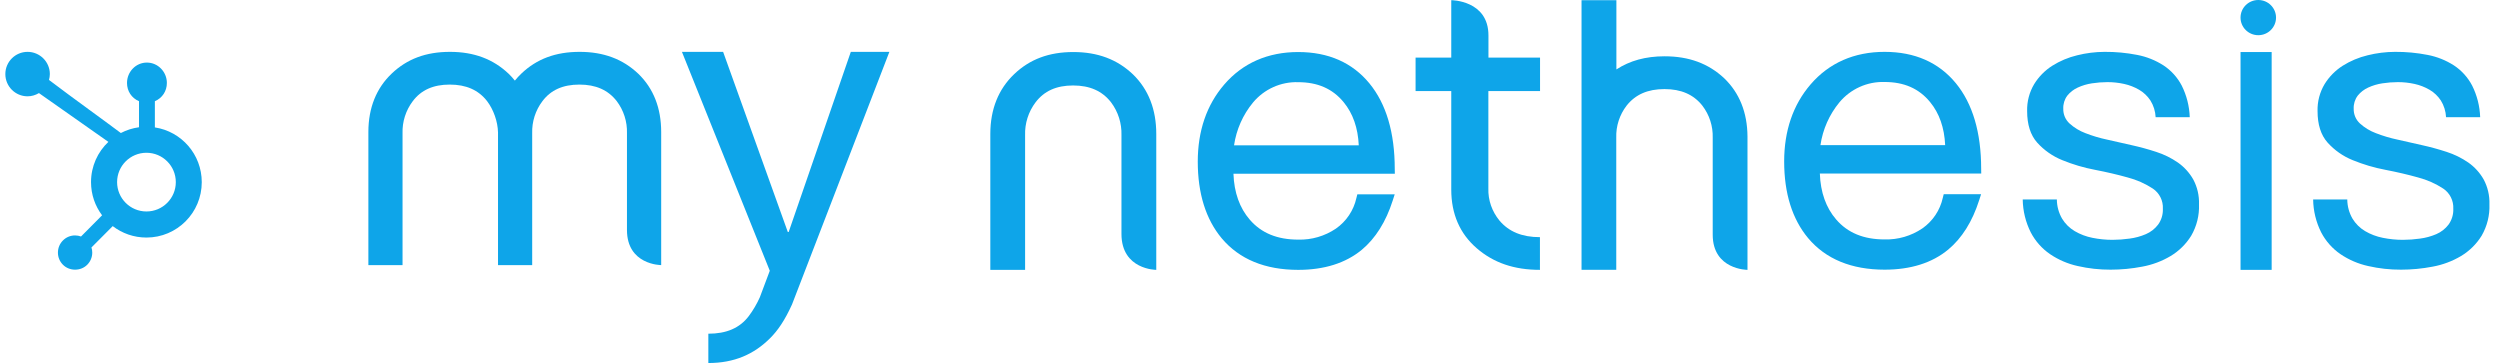
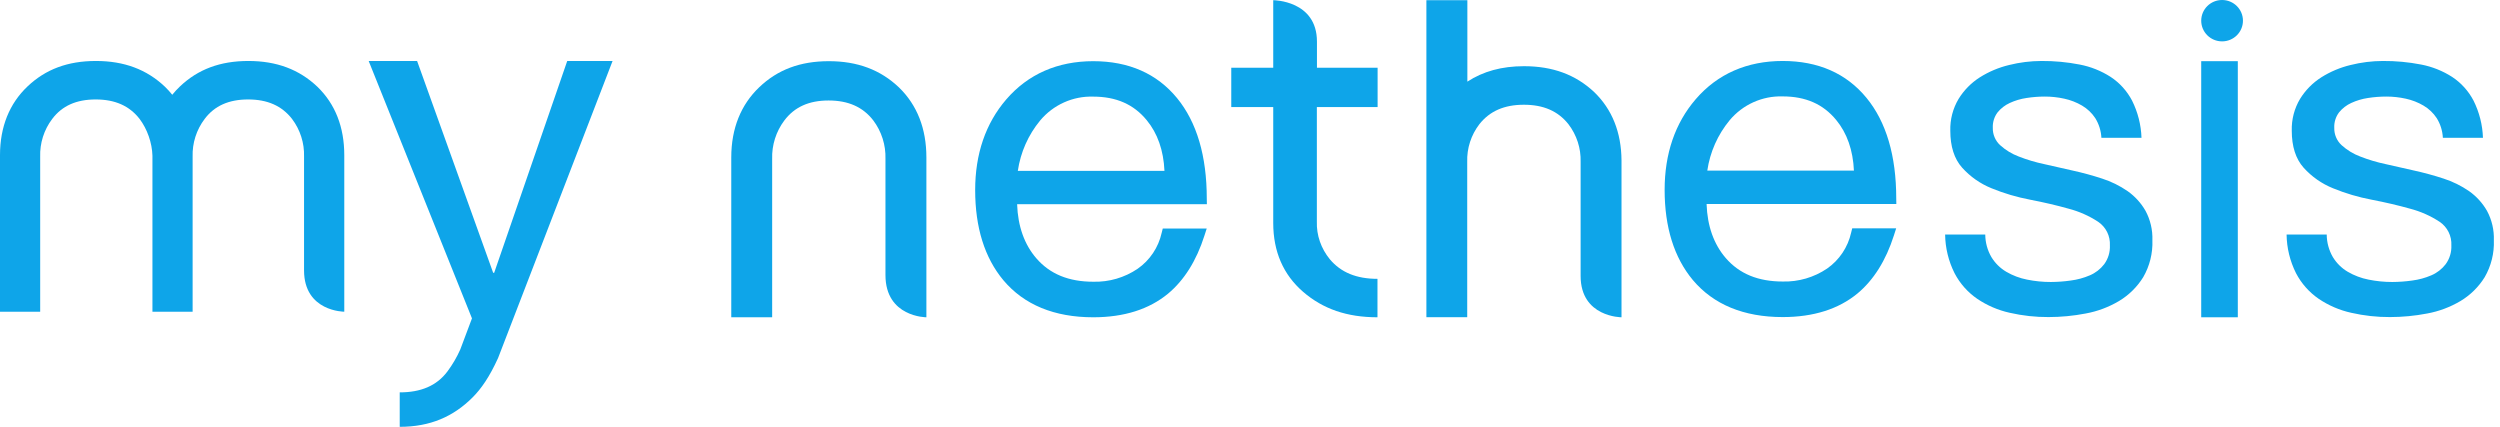
- <svg xmlns="http://www.w3.org/2000/svg" width="234" height="34" viewBox="0 0 234 34" fill="none">
-   <path d="M54.251 4.854C56.496 4.855 58.294 5.526 59.75 6.908C61.17 8.286 61.887 10.116 61.887 12.36V24.814C61.852 24.814 58.684 24.796 58.684 21.523V12.469C58.716 11.387 58.377 10.327 57.727 9.466C56.914 8.423 55.771 7.917 54.231 7.917C52.694 7.917 51.556 8.423 50.77 9.471C50.117 10.332 49.78 11.393 49.813 12.476V24.814H46.614V12.394C46.589 11.372 46.197 10.267 45.592 9.466C44.779 8.423 43.635 7.917 42.096 7.917C40.559 7.917 39.42 8.423 38.634 9.471C37.982 10.332 37.644 11.393 37.678 12.476V24.814H34.48V12.36C34.48 10.085 35.234 8.242 36.671 6.879C38.108 5.516 39.87 4.854 42.115 4.854C44.36 4.854 46.158 5.526 47.614 6.908C47.823 7.11 48.014 7.323 48.192 7.545C48.381 7.312 48.585 7.089 48.807 6.879C50.243 5.516 52.006 4.854 54.251 4.854Z" fill="#0EA5E9" />
-   <path d="M71.122 27.821L72.052 25.344L63.829 4.854H67.684L73.739 21.715H73.82L79.636 4.854H83.246L74.13 28.502C73.445 30.006 72.799 30.94 72.088 31.649C70.575 33.161 68.731 33.979 66.301 33.979V31.235C67.975 31.235 69.239 30.718 70.098 29.571C70.503 29.027 70.846 28.44 71.122 27.821Z" fill="#0EA5E9" />
-   <path d="M130.549 15.819C130.549 12.415 129.752 9.723 128.182 7.81C126.581 5.86 124.339 4.871 121.51 4.871C118.681 4.871 116.321 5.896 114.583 7.918C112.942 9.826 112.111 12.253 112.111 15.13C112.111 18.108 112.864 20.52 114.355 22.308C115.999 24.263 118.409 25.259 121.51 25.259C123.955 25.259 125.955 24.627 127.466 23.378C128.75 22.308 129.725 20.754 130.361 18.762L130.544 18.191H127.046L126.96 18.531C126.703 19.695 126.018 20.719 125.043 21.398C124.002 22.101 122.77 22.461 121.517 22.428C119.561 22.428 118.062 21.819 116.977 20.559C116.033 19.468 115.51 18.022 115.451 16.259H130.557L130.549 15.819ZM121.502 7.692C123.336 7.692 124.728 8.304 125.762 9.56C126.632 10.613 127.107 11.973 127.18 13.601H115.507C115.722 12.126 116.337 10.739 117.285 9.592C117.8 8.975 118.448 8.483 119.18 8.154C119.912 7.824 120.708 7.666 121.51 7.692H121.502Z" fill="#0EA5E9" />
-   <path d="M185.437 15.801C185.437 12.398 184.639 9.706 183.07 7.792C181.468 5.843 179.226 4.854 176.397 4.854C173.568 4.854 171.209 5.879 169.47 7.901C167.829 9.809 166.998 12.236 166.998 15.113C166.998 18.091 167.751 20.503 169.243 22.291C170.886 24.246 173.297 25.241 176.397 25.241C178.842 25.241 180.842 24.61 182.353 23.36C183.637 22.291 184.613 20.737 185.248 18.745L185.432 18.174H181.933L181.847 18.514C181.59 19.678 180.905 20.702 179.93 21.381C178.89 22.084 177.657 22.444 176.404 22.411C174.448 22.411 172.949 21.801 171.864 20.542C170.92 19.451 170.397 18.005 170.338 16.242H185.444L185.437 15.801ZM176.39 7.674C178.224 7.674 179.615 8.287 180.649 9.543C181.52 10.596 181.994 11.956 182.067 13.583H170.394C170.61 12.108 171.225 10.722 172.172 9.575C172.687 8.958 173.335 8.466 174.067 8.137C174.799 7.807 175.596 7.649 176.397 7.674H176.39Z" fill="#0EA5E9" />
-   <path d="M139.574 8.524H144.148V5.391H139.319V3.313C139.319 0.017 135.838 0.017 135.838 0.017V5.391H132.498V8.524H135.838V17.749C135.838 20.026 136.641 21.87 138.22 23.234C139.8 24.598 141.714 25.258 144.138 25.258V22.198C142.467 22.198 141.231 21.689 140.35 20.646C139.643 19.783 139.276 18.721 139.311 17.638V8.524H139.574Z" fill="#0EA5E9" />
-   <path d="M100.442 8C102.008 8 103.17 8.516 103.997 9.581C104.659 10.461 105.002 11.543 104.969 12.648V21.896C104.969 25.259 108.227 25.259 108.227 25.259V12.538C108.227 10.245 107.498 8.376 106.054 6.969C104.573 5.557 102.745 4.871 100.462 4.871C98.179 4.871 96.387 5.547 94.926 6.94C93.465 8.332 92.694 10.213 92.694 12.538V25.259H95.949V12.656C95.915 11.55 96.259 10.466 96.922 9.586C97.731 8.516 98.879 8 100.442 8Z" fill="#0EA5E9" />
-   <path d="M161.383 7.322C159.904 5.941 158.084 5.269 155.8 5.269C154.035 5.269 152.554 5.678 151.294 6.499V0.017H148.032V25.251H151.282V12.888C151.247 11.805 151.59 10.744 152.253 9.884C153.076 8.844 154.231 8.338 155.792 8.338C157.353 8.338 158.514 8.844 159.339 9.886C160 10.747 160.342 11.806 160.31 12.888V21.968C160.31 25.258 163.565 25.258 163.565 25.258V12.772C163.548 10.529 162.815 8.699 161.383 7.322Z" fill="#0EA5E9" />
-   <path d="M193.01 20.465C193.303 20.947 193.709 21.349 194.194 21.634C194.707 21.934 195.267 22.146 195.849 22.26C196.473 22.386 197.109 22.45 197.746 22.448C198.274 22.446 198.802 22.407 199.325 22.333C199.849 22.266 200.362 22.127 200.848 21.919C201.299 21.727 201.694 21.421 201.993 21.031C202.308 20.6 202.467 20.074 202.444 19.54C202.464 19.171 202.388 18.802 202.223 18.471C202.059 18.14 201.811 17.858 201.505 17.652C200.783 17.18 199.99 16.829 199.157 16.612C198.216 16.348 197.195 16.109 196.093 15.896C195.044 15.698 194.017 15.394 193.028 14.989C192.131 14.628 191.327 14.066 190.679 13.346C190.053 12.642 189.74 11.661 189.74 10.404C189.715 9.514 189.944 8.636 190.399 7.873C190.826 7.18 191.404 6.593 192.09 6.156C192.808 5.704 193.595 5.373 194.419 5.176C195.261 4.965 196.126 4.857 196.994 4.854C198.016 4.847 199.037 4.942 200.04 5.139C200.915 5.306 201.75 5.639 202.501 6.12C203.22 6.593 203.808 7.243 204.209 8.008C204.67 8.93 204.926 9.941 204.961 10.972H201.768C201.742 10.417 201.574 9.877 201.28 9.406C201.01 8.996 200.65 8.654 200.228 8.405C199.789 8.149 199.313 7.964 198.817 7.856C198.305 7.743 197.782 7.686 197.258 7.687C196.773 7.688 196.289 7.726 195.81 7.799C195.349 7.868 194.899 8.001 194.475 8.197C194.096 8.369 193.761 8.628 193.499 8.952C193.236 9.305 193.103 9.738 193.123 10.178C193.116 10.436 193.165 10.693 193.265 10.931C193.366 11.168 193.516 11.382 193.706 11.556C194.139 11.949 194.643 12.256 195.19 12.461C195.849 12.718 196.529 12.921 197.221 13.067C197.973 13.23 198.725 13.4 199.476 13.577C200.277 13.753 201.06 13.966 201.824 14.217C202.546 14.449 203.231 14.786 203.855 15.217C204.44 15.629 204.927 16.165 205.283 16.786C205.668 17.504 205.856 18.311 205.827 19.126C205.866 20.157 205.612 21.177 205.095 22.068C204.615 22.842 203.958 23.49 203.179 23.959C202.356 24.45 201.451 24.788 200.509 24.959C199.536 25.146 198.548 25.241 197.558 25.241C196.521 25.246 195.486 25.132 194.475 24.901C193.549 24.697 192.669 24.319 191.883 23.787C191.125 23.267 190.505 22.567 190.079 21.75C189.599 20.794 189.342 19.742 189.327 18.672H192.522C192.526 19.302 192.695 19.92 193.01 20.465Z" fill="#0EA5E9" />
-   <path d="M220.194 20.465C220.486 20.947 220.893 21.349 221.377 21.634C221.89 21.934 222.45 22.146 223.032 22.26C223.657 22.386 224.292 22.45 224.929 22.448C225.457 22.446 225.985 22.407 226.508 22.333C227.032 22.266 227.545 22.127 228.031 21.919C228.482 21.727 228.877 21.421 229.176 21.031C229.491 20.6 229.65 20.074 229.628 19.54C229.647 19.171 229.571 18.802 229.406 18.471C229.242 18.14 228.994 17.858 228.688 17.652C227.966 17.18 227.173 16.829 226.34 16.612C225.399 16.348 224.378 16.109 223.276 15.896C222.227 15.698 221.2 15.394 220.211 14.989C219.314 14.628 218.511 14.066 217.863 13.346C217.236 12.642 216.923 11.661 216.923 10.404C216.898 9.514 217.127 8.636 217.582 7.873C218.009 7.18 218.588 6.593 219.273 6.156C219.991 5.704 220.778 5.373 221.602 5.176C222.444 4.965 223.309 4.857 224.177 4.854C225.199 4.847 226.22 4.942 227.223 5.139C228.098 5.306 228.933 5.639 229.684 6.12C230.403 6.593 230.991 7.243 231.392 8.008C231.853 8.93 232.109 9.941 232.144 10.972H228.951C228.925 10.417 228.757 9.877 228.463 9.406C228.193 8.996 227.833 8.654 227.411 8.405C226.972 8.149 226.496 7.964 226 7.856C225.488 7.743 224.965 7.686 224.441 7.687C223.956 7.688 223.472 7.726 222.993 7.799C222.532 7.868 222.082 8.001 221.658 8.197C221.279 8.369 220.944 8.628 220.682 8.952C220.419 9.305 220.286 9.738 220.306 10.178C220.299 10.436 220.348 10.693 220.449 10.931C220.549 11.168 220.699 11.382 220.889 11.556C221.323 11.949 221.826 12.256 222.373 12.461C223.033 12.718 223.712 12.921 224.404 13.067C225.156 13.23 225.908 13.4 226.659 13.577C227.46 13.753 228.243 13.966 229.008 14.217C229.729 14.449 230.414 14.786 231.038 15.217C231.623 15.629 232.11 16.165 232.466 16.786C232.851 17.504 233.039 18.311 233.011 19.126C233.049 20.157 232.795 21.177 232.278 22.068C231.798 22.842 231.141 23.49 230.362 23.959C229.539 24.45 228.634 24.788 227.692 24.959C226.719 25.146 225.731 25.241 224.741 25.241C223.704 25.246 222.669 25.132 221.658 24.901C220.732 24.697 219.852 24.319 219.066 23.787C218.308 23.267 217.688 22.567 217.262 21.75C216.782 20.794 216.525 19.742 216.51 18.672H219.705C219.71 19.302 219.878 19.92 220.194 20.465Z" fill="#0EA5E9" />
-   <path d="M212.627 4.871V25.259H209.714V4.871H212.627Z" fill="#0EA5E9" />
-   <path d="M211.375 3.294C212.293 3.294 213.036 2.557 213.036 1.647C213.036 0.737 212.293 0 211.375 0C210.458 0 209.714 0.737 209.714 1.647C209.714 2.557 210.458 3.294 211.375 3.294Z" fill="#0EA5E9" />
-   <path d="M10.144 13.28C9.145 14.223 8.52 15.561 8.52 17.047C8.52 18.213 8.906 19.288 9.555 20.153L7.584 22.136C7.409 22.072 7.221 22.036 7.026 22.036C6.596 22.036 6.194 22.203 5.892 22.506C5.589 22.808 5.422 23.215 5.422 23.645C5.422 24.075 5.589 24.477 5.892 24.78C6.194 25.082 6.6 25.241 7.026 25.241C7.456 25.241 7.859 25.086 8.165 24.78C8.468 24.477 8.635 24.071 8.635 23.645C8.635 23.477 8.611 23.318 8.559 23.163L10.55 21.164C11.426 21.837 12.518 22.235 13.708 22.235C16.571 22.235 18.885 19.914 18.885 17.051C18.885 14.454 16.985 12.304 14.496 11.926V9.473C15.193 9.178 15.619 8.525 15.619 7.765C15.619 6.726 14.787 5.857 13.748 5.857C12.709 5.857 11.888 6.726 11.888 7.765C11.888 8.525 12.314 9.178 13.011 9.473V11.91C12.406 11.994 11.833 12.177 11.311 12.451C10.212 11.619 6.632 9.039 4.585 7.482C4.633 7.307 4.665 7.124 4.665 6.933C4.665 5.786 3.729 4.854 2.579 4.854C1.432 4.854 0.5 5.786 0.5 6.933C0.5 8.083 1.432 9.015 2.579 9.015C2.969 9.015 3.331 8.9 3.646 8.713L10.144 13.28ZM13.708 19.794C12.191 19.794 10.96 18.564 10.96 17.047C10.96 15.53 12.191 14.299 13.708 14.299C15.225 14.299 16.456 15.53 16.456 17.047C16.456 18.564 15.225 19.794 13.708 19.794Z" fill="#0EA5E9" />
+ <svg xmlns="http://www.w3.org/2000/svg" width="205" height="35" viewBox="0 0 205 35" fill="none">
+   <path d="M20.365 5C22.678 5 24.53 5.692 26.029 7.116C27.492 8.535 28.231 10.42 28.231 12.731V25.56C28.231 25.56 24.932 25.56 24.932 22.169V12.843C24.965 11.729 24.617 10.637 23.946 9.75C23.109 8.676 21.932 8.155 20.346 8.155C18.762 8.155 17.59 8.676 16.78 9.755C16.108 10.642 15.76 11.735 15.795 12.851V25.56H12.5V12.766C12.473 11.714 12.07 10.575 11.446 9.75C10.609 8.676 9.432 8.155 7.846 8.155C6.262 8.155 5.09 8.676 4.28 9.755C3.608 10.642 3.26 11.735 3.295 12.851V25.56H0V12.731C0 10.388 0.778 8.49 2.258 7.086C3.738 5.682 5.553 5 7.865 5C10.178 5 12.03 5.692 13.529 7.116C13.744 7.324 13.942 7.543 14.125 7.771C14.319 7.532 14.53 7.302 14.758 7.086C16.238 5.682 18.053 5 20.365 5Z" fill="#0EA5E9" />
+   <path d="M37.743 28.657L38.701 26.106L30.231 5H34.202L40.439 22.368H40.523L46.513 5H50.231L40.842 29.358C40.136 30.907 39.471 31.87 38.739 32.6C37.18 34.157 35.28 35 32.777 35V32.174C34.502 32.174 35.803 31.641 36.689 30.459C37.106 29.899 37.459 29.295 37.743 28.657Z" fill="#0EA5E9" />
+   <path d="M98.956 16.294C98.956 12.788 98.135 10.015 96.518 8.044C94.869 6.036 92.559 5.017 89.645 5.017C86.731 5.017 84.301 6.074 82.51 8.156C80.82 10.121 79.964 12.621 79.964 15.585C79.964 18.652 80.74 21.137 82.276 22.978C83.968 24.991 86.452 26.017 89.645 26.017C92.164 26.017 94.224 25.366 95.78 24.08C97.103 22.978 98.108 21.377 98.762 19.326L98.951 18.738H95.347L95.259 19.087C94.994 20.287 94.289 21.341 93.284 22.041C92.213 22.765 90.944 23.136 89.653 23.102C87.638 23.102 86.094 22.474 84.976 21.177C84.004 20.052 83.465 18.563 83.404 16.747H98.964L98.956 16.294ZM89.638 7.923C91.527 7.923 92.96 8.553 94.025 9.848C94.922 10.932 95.41 12.332 95.486 14.009H83.462C83.684 12.49 84.317 11.061 85.293 9.88C85.824 9.244 86.492 8.738 87.246 8.399C87.999 8.059 88.82 7.897 89.645 7.923H89.638Z" fill="#0EA5E9" />
+   <path d="M155.492 16.276C155.492 12.771 154.671 9.997 153.054 8.027C151.405 6.018 149.095 5 146.181 5C143.267 5 140.837 6.056 139.046 8.138C137.356 10.104 136.5 12.604 136.5 15.567C136.5 18.634 137.276 21.119 138.812 22.961C140.505 24.974 142.988 26 146.181 26C148.7 26 150.76 25.349 152.317 24.062C153.639 22.961 154.644 21.36 155.299 19.308L155.487 18.721H151.883L151.795 19.07C151.53 20.269 150.825 21.324 149.821 22.023C148.749 22.747 147.48 23.118 146.189 23.085C144.174 23.085 142.63 22.456 141.512 21.16C140.54 20.035 140.001 18.546 139.94 16.73H155.5L155.492 16.276ZM146.174 7.905C148.063 7.905 149.496 8.536 150.561 9.83C151.458 10.914 151.946 12.315 152.022 13.992H139.998C140.22 12.473 140.853 11.044 141.829 9.863C142.36 9.227 143.028 8.72 143.782 8.381C144.535 8.042 145.356 7.879 146.181 7.905H146.174Z" fill="#0EA5E9" />
+   <path d="M108.252 8.78H112.964V5.553H107.99V3.413C107.99 0.017 104.405 0.017 104.405 0.017V5.553H100.964V8.78H104.405V18.282C104.405 20.628 105.231 22.527 106.858 23.932C108.485 25.337 110.457 26.017 112.953 26.017V22.865C111.233 22.865 109.959 22.341 109.052 21.266C108.323 20.378 107.945 19.284 107.982 18.168V8.78H108.252Z" fill="#0EA5E9" />
+   <path d="M67.945 8.24C69.558 8.24 70.755 8.772 71.606 9.869C72.288 10.775 72.642 11.89 72.608 13.028V22.554C72.608 26.017 75.964 26.017 75.964 26.017V12.914C75.964 10.553 75.213 8.628 73.725 7.178C72.2 5.724 70.317 5.017 67.965 5.017C65.614 5.017 63.768 5.714 62.263 7.148C60.758 8.582 59.964 10.52 59.964 12.914V26.017H63.317V13.036C63.282 11.897 63.636 10.78 64.319 9.874C65.153 8.772 66.335 8.24 67.945 8.24Z" fill="#0EA5E9" />
+   <path d="M130.716 7.543C129.193 6.119 127.318 5.428 124.965 5.428C123.147 5.428 121.622 5.849 120.324 6.695V0.017H116.964V26.01H120.312V13.275C120.276 12.16 120.629 11.067 121.312 10.181C122.16 9.11 123.35 8.589 124.958 8.589C126.565 8.589 127.761 9.11 128.611 10.183C129.291 11.07 129.644 12.161 129.611 13.275V22.628C129.611 26.017 132.964 26.017 132.964 26.017V13.156C132.946 10.845 132.191 8.961 130.716 7.543Z" fill="#0EA5E9" />
+   <path d="M163.294 21.08C163.595 21.576 164.014 21.99 164.513 22.284C165.042 22.593 165.618 22.811 166.218 22.928C166.861 23.059 167.515 23.124 168.171 23.123C168.716 23.12 169.259 23.081 169.798 23.004C170.338 22.935 170.866 22.792 171.367 22.577C171.832 22.38 172.238 22.065 172.546 21.663C172.87 21.219 173.035 20.677 173.011 20.127C173.032 19.747 172.953 19.367 172.784 19.026C172.614 18.685 172.359 18.395 172.043 18.183C171.3 17.697 170.483 17.335 169.625 17.112C168.656 16.839 167.604 16.593 166.469 16.374C165.388 16.17 164.33 15.857 163.312 15.44C162.388 15.068 161.56 14.489 160.893 13.747C160.248 13.021 159.925 12.011 159.925 10.716C159.9 9.8 160.135 8.896 160.604 8.11C161.044 7.396 161.64 6.791 162.346 6.342C163.085 5.876 163.896 5.534 164.745 5.331C165.612 5.114 166.503 5.003 167.397 5C168.45 4.993 169.501 5.091 170.535 5.293C171.436 5.466 172.296 5.809 173.069 6.304C173.811 6.791 174.416 7.461 174.829 8.249C175.303 9.198 175.568 10.24 175.603 11.302H172.315C172.287 10.73 172.114 10.174 171.812 9.688C171.534 9.266 171.163 8.914 170.728 8.658C170.277 8.394 169.786 8.203 169.275 8.092C168.748 7.976 168.209 7.917 167.669 7.918C167.169 7.919 166.671 7.958 166.178 8.034C165.702 8.104 165.239 8.242 164.802 8.443C164.412 8.621 164.067 8.887 163.797 9.221C163.526 9.584 163.389 10.031 163.41 10.484C163.403 10.75 163.453 11.014 163.557 11.259C163.66 11.504 163.815 11.724 164.01 11.903C164.457 12.308 164.976 12.624 165.539 12.835C166.218 13.101 166.918 13.309 167.631 13.459C168.405 13.628 169.18 13.803 169.954 13.985C170.779 14.166 171.585 14.386 172.373 14.644C173.116 14.883 173.821 15.23 174.465 15.674C175.067 16.099 175.569 16.651 175.935 17.291C176.332 18.03 176.525 18.862 176.496 19.701C176.536 20.762 176.274 21.814 175.742 22.732C175.247 23.529 174.571 24.196 173.768 24.679C172.92 25.184 171.988 25.533 171.018 25.709C170.016 25.902 168.998 25.999 167.978 26C166.91 26.005 165.844 25.887 164.802 25.649C163.848 25.439 162.942 25.05 162.132 24.502C161.351 23.966 160.713 23.245 160.274 22.403C159.78 21.419 159.515 20.335 159.5 19.233H162.791C162.795 19.882 162.969 20.519 163.294 21.08Z" fill="#0EA5E9" />
+   <path d="M191.294 21.08C191.595 21.576 192.014 21.99 192.513 22.284C193.042 22.593 193.618 22.811 194.218 22.928C194.861 23.059 195.515 23.124 196.171 23.123C196.716 23.12 197.259 23.081 197.798 23.004C198.338 22.935 198.866 22.792 199.367 22.577C199.832 22.38 200.238 22.065 200.546 21.663C200.87 21.219 201.035 20.677 201.011 20.127C201.032 19.747 200.953 19.367 200.784 19.026C200.614 18.685 200.359 18.395 200.043 18.183C199.3 17.697 198.483 17.335 197.625 17.112C196.656 16.839 195.604 16.593 194.469 16.374C193.388 16.17 192.33 15.857 191.312 15.44C190.388 15.068 189.56 14.489 188.893 13.747C188.248 13.021 187.925 12.011 187.925 10.716C187.9 9.8 188.135 8.896 188.604 8.11C189.044 7.396 189.64 6.791 190.346 6.342C191.085 5.876 191.896 5.534 192.745 5.331C193.612 5.114 194.503 5.003 195.397 5C196.45 4.993 197.501 5.091 198.535 5.293C199.436 5.466 200.296 5.809 201.069 6.304C201.811 6.791 202.416 7.461 202.829 8.249C203.303 9.198 203.568 10.24 203.603 11.302H200.315C200.287 10.73 200.114 10.174 199.812 9.688C199.534 9.266 199.163 8.914 198.728 8.658C198.277 8.394 197.786 8.203 197.275 8.092C196.748 7.976 196.209 7.917 195.669 7.918C195.169 7.919 194.671 7.958 194.178 8.034C193.702 8.104 193.239 8.242 192.802 8.443C192.412 8.621 192.067 8.887 191.797 9.221C191.526 9.584 191.389 10.031 191.41 10.484C191.403 10.75 191.453 11.014 191.557 11.259C191.66 11.504 191.815 11.724 192.01 11.903C192.457 12.308 192.976 12.624 193.539 12.835C194.218 13.101 194.918 13.309 195.631 13.459C196.405 13.628 197.18 13.803 197.954 13.985C198.779 14.166 199.585 14.386 200.373 14.644C201.116 14.883 201.821 15.23 202.465 15.674C203.067 16.099 203.569 16.651 203.935 17.291C204.332 18.03 204.525 18.862 204.496 19.701C204.536 20.762 204.274 21.814 203.742 22.732C203.247 23.529 202.571 24.196 201.768 24.679C200.92 25.184 199.988 25.533 199.018 25.709C198.016 25.902 196.998 25.999 195.978 26C194.91 26.005 193.844 25.887 192.802 25.649C191.848 25.439 190.942 25.05 190.132 24.502C189.351 23.966 188.713 23.245 188.274 22.403C187.78 21.419 187.515 20.335 187.5 19.233H190.791C190.795 19.882 190.969 20.519 191.294 21.08Z" fill="#0EA5E9" />
+   <path d="M183.5 5.017V26.017H180.5V5.017H183.5Z" fill="#0EA5E9" />
+   <path d="M182.211 3.393C183.156 3.393 183.922 2.634 183.922 1.697C183.922 0.76 183.156 0 182.211 0C181.266 0 180.5 0.76 180.5 1.697C180.5 2.634 181.266 3.393 182.211 3.393Z" fill="#0EA5E9" />
</svg>
